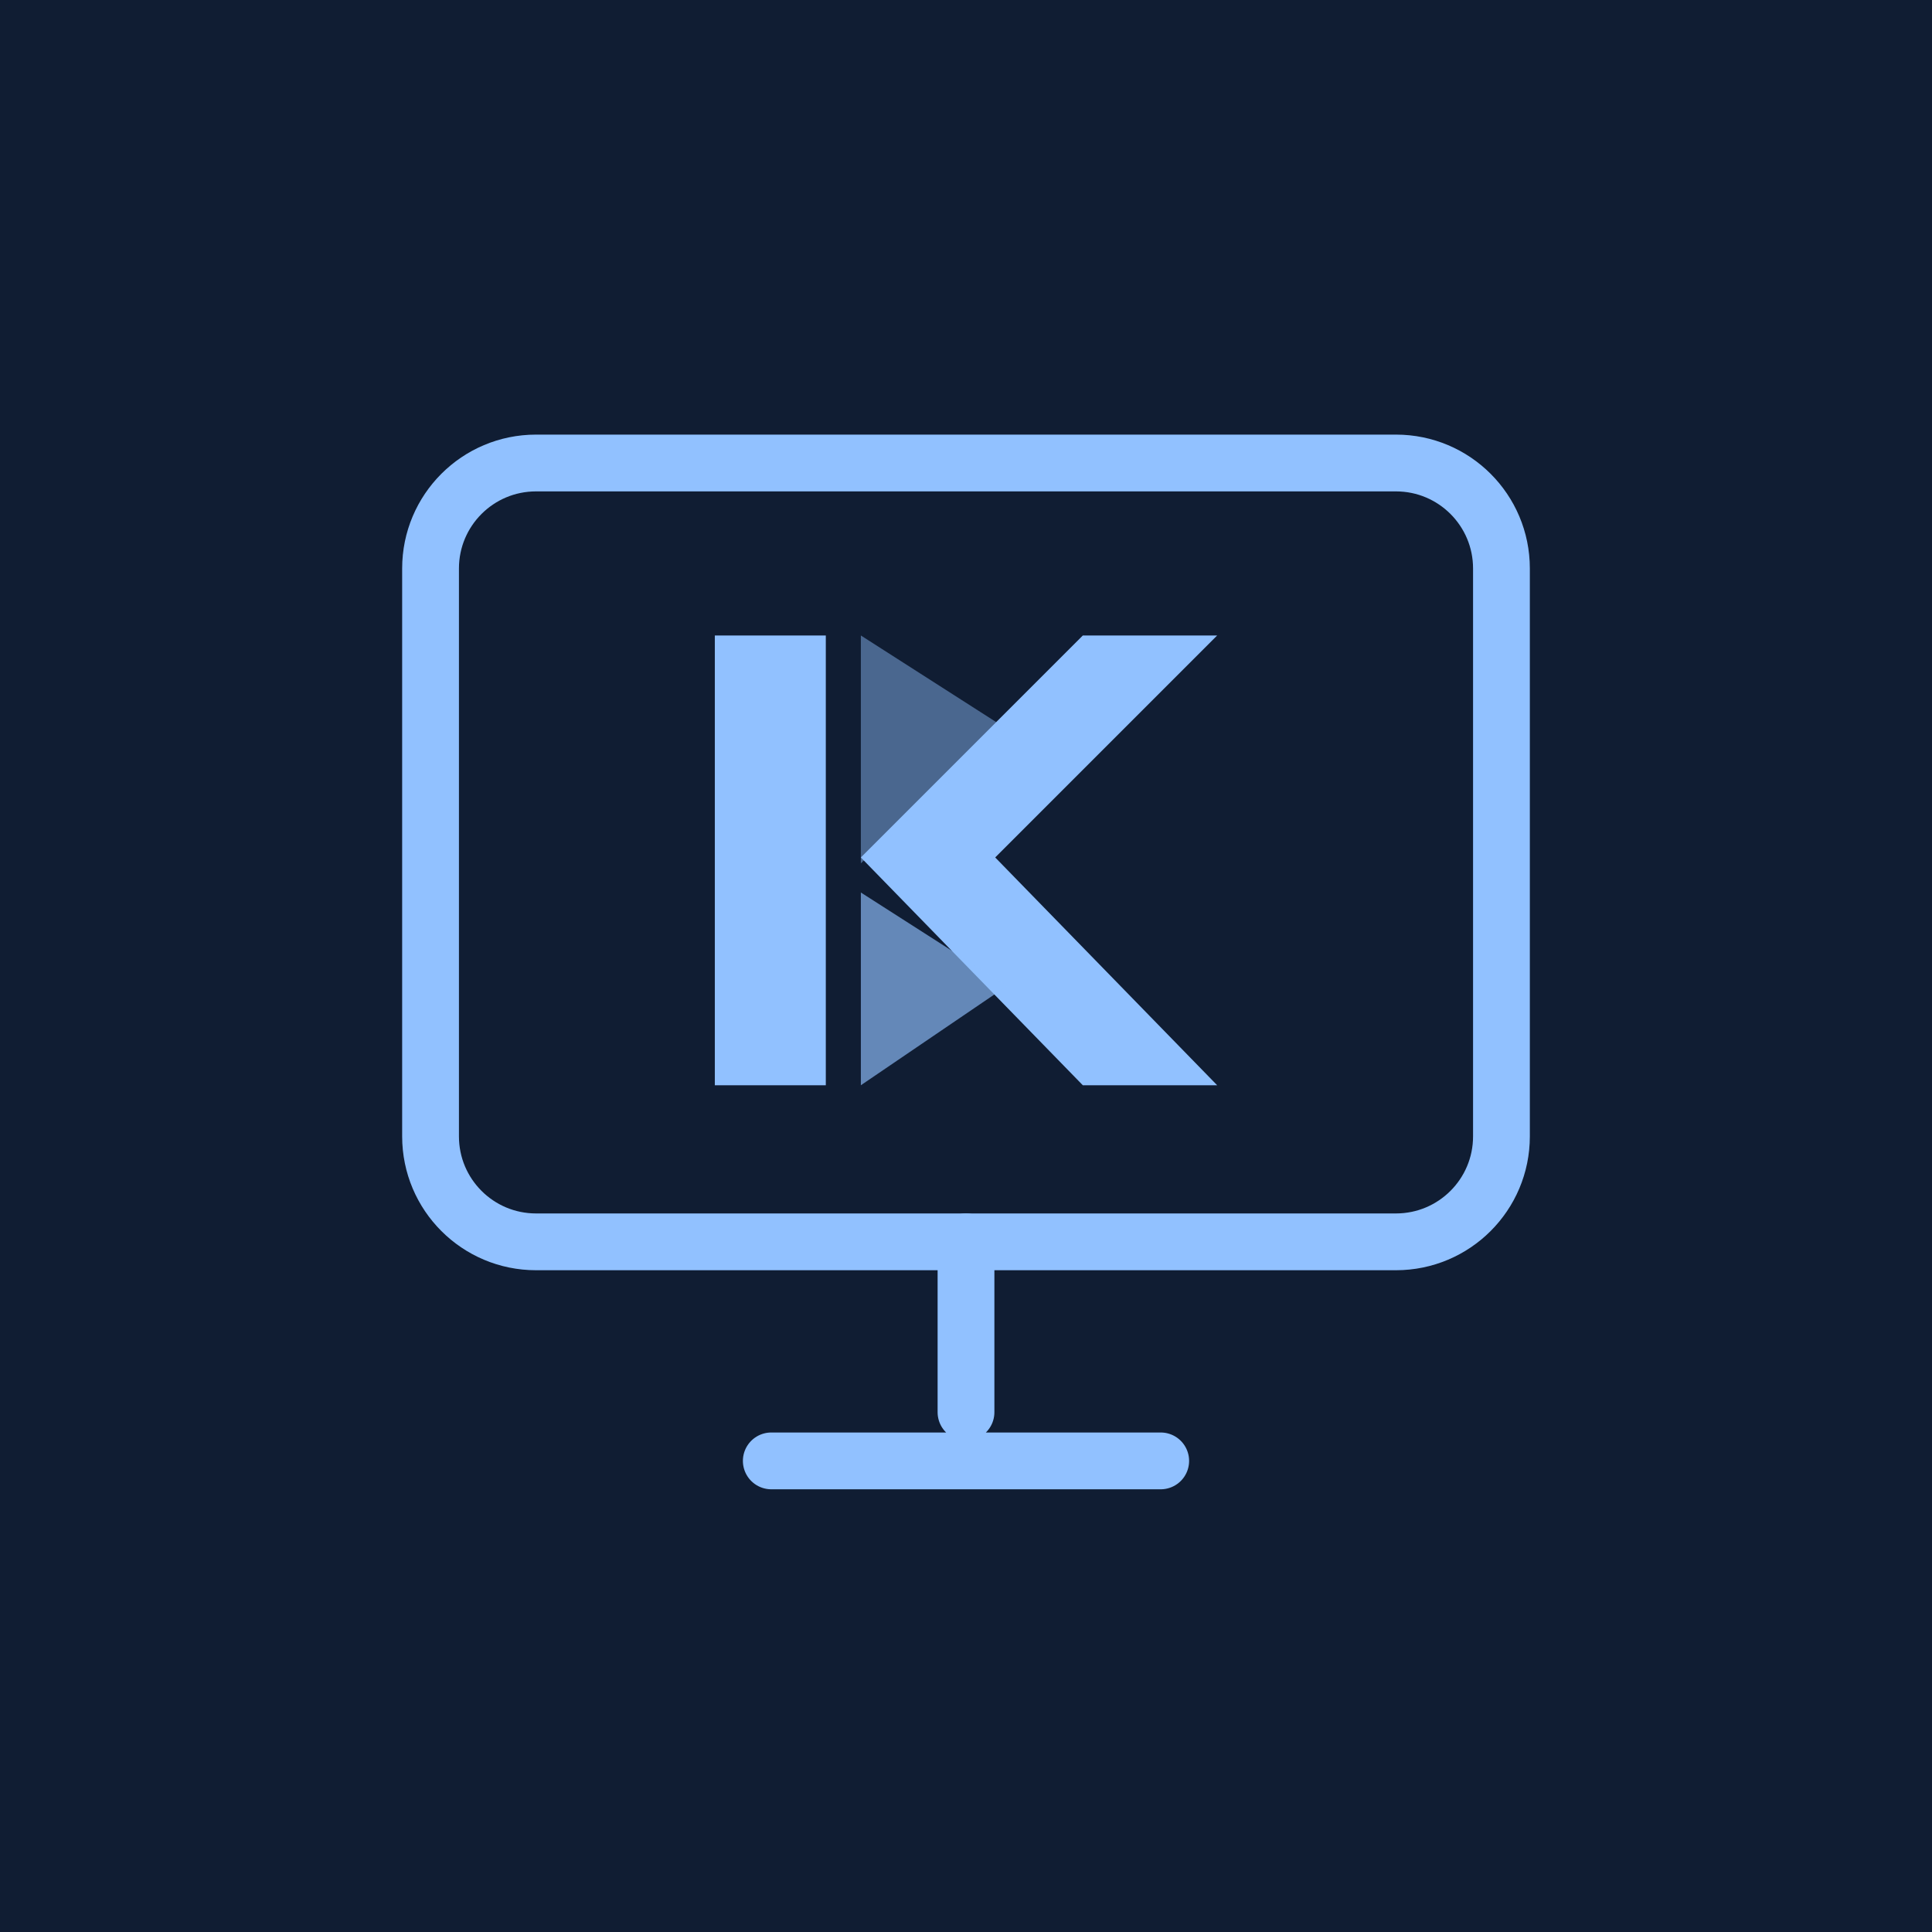
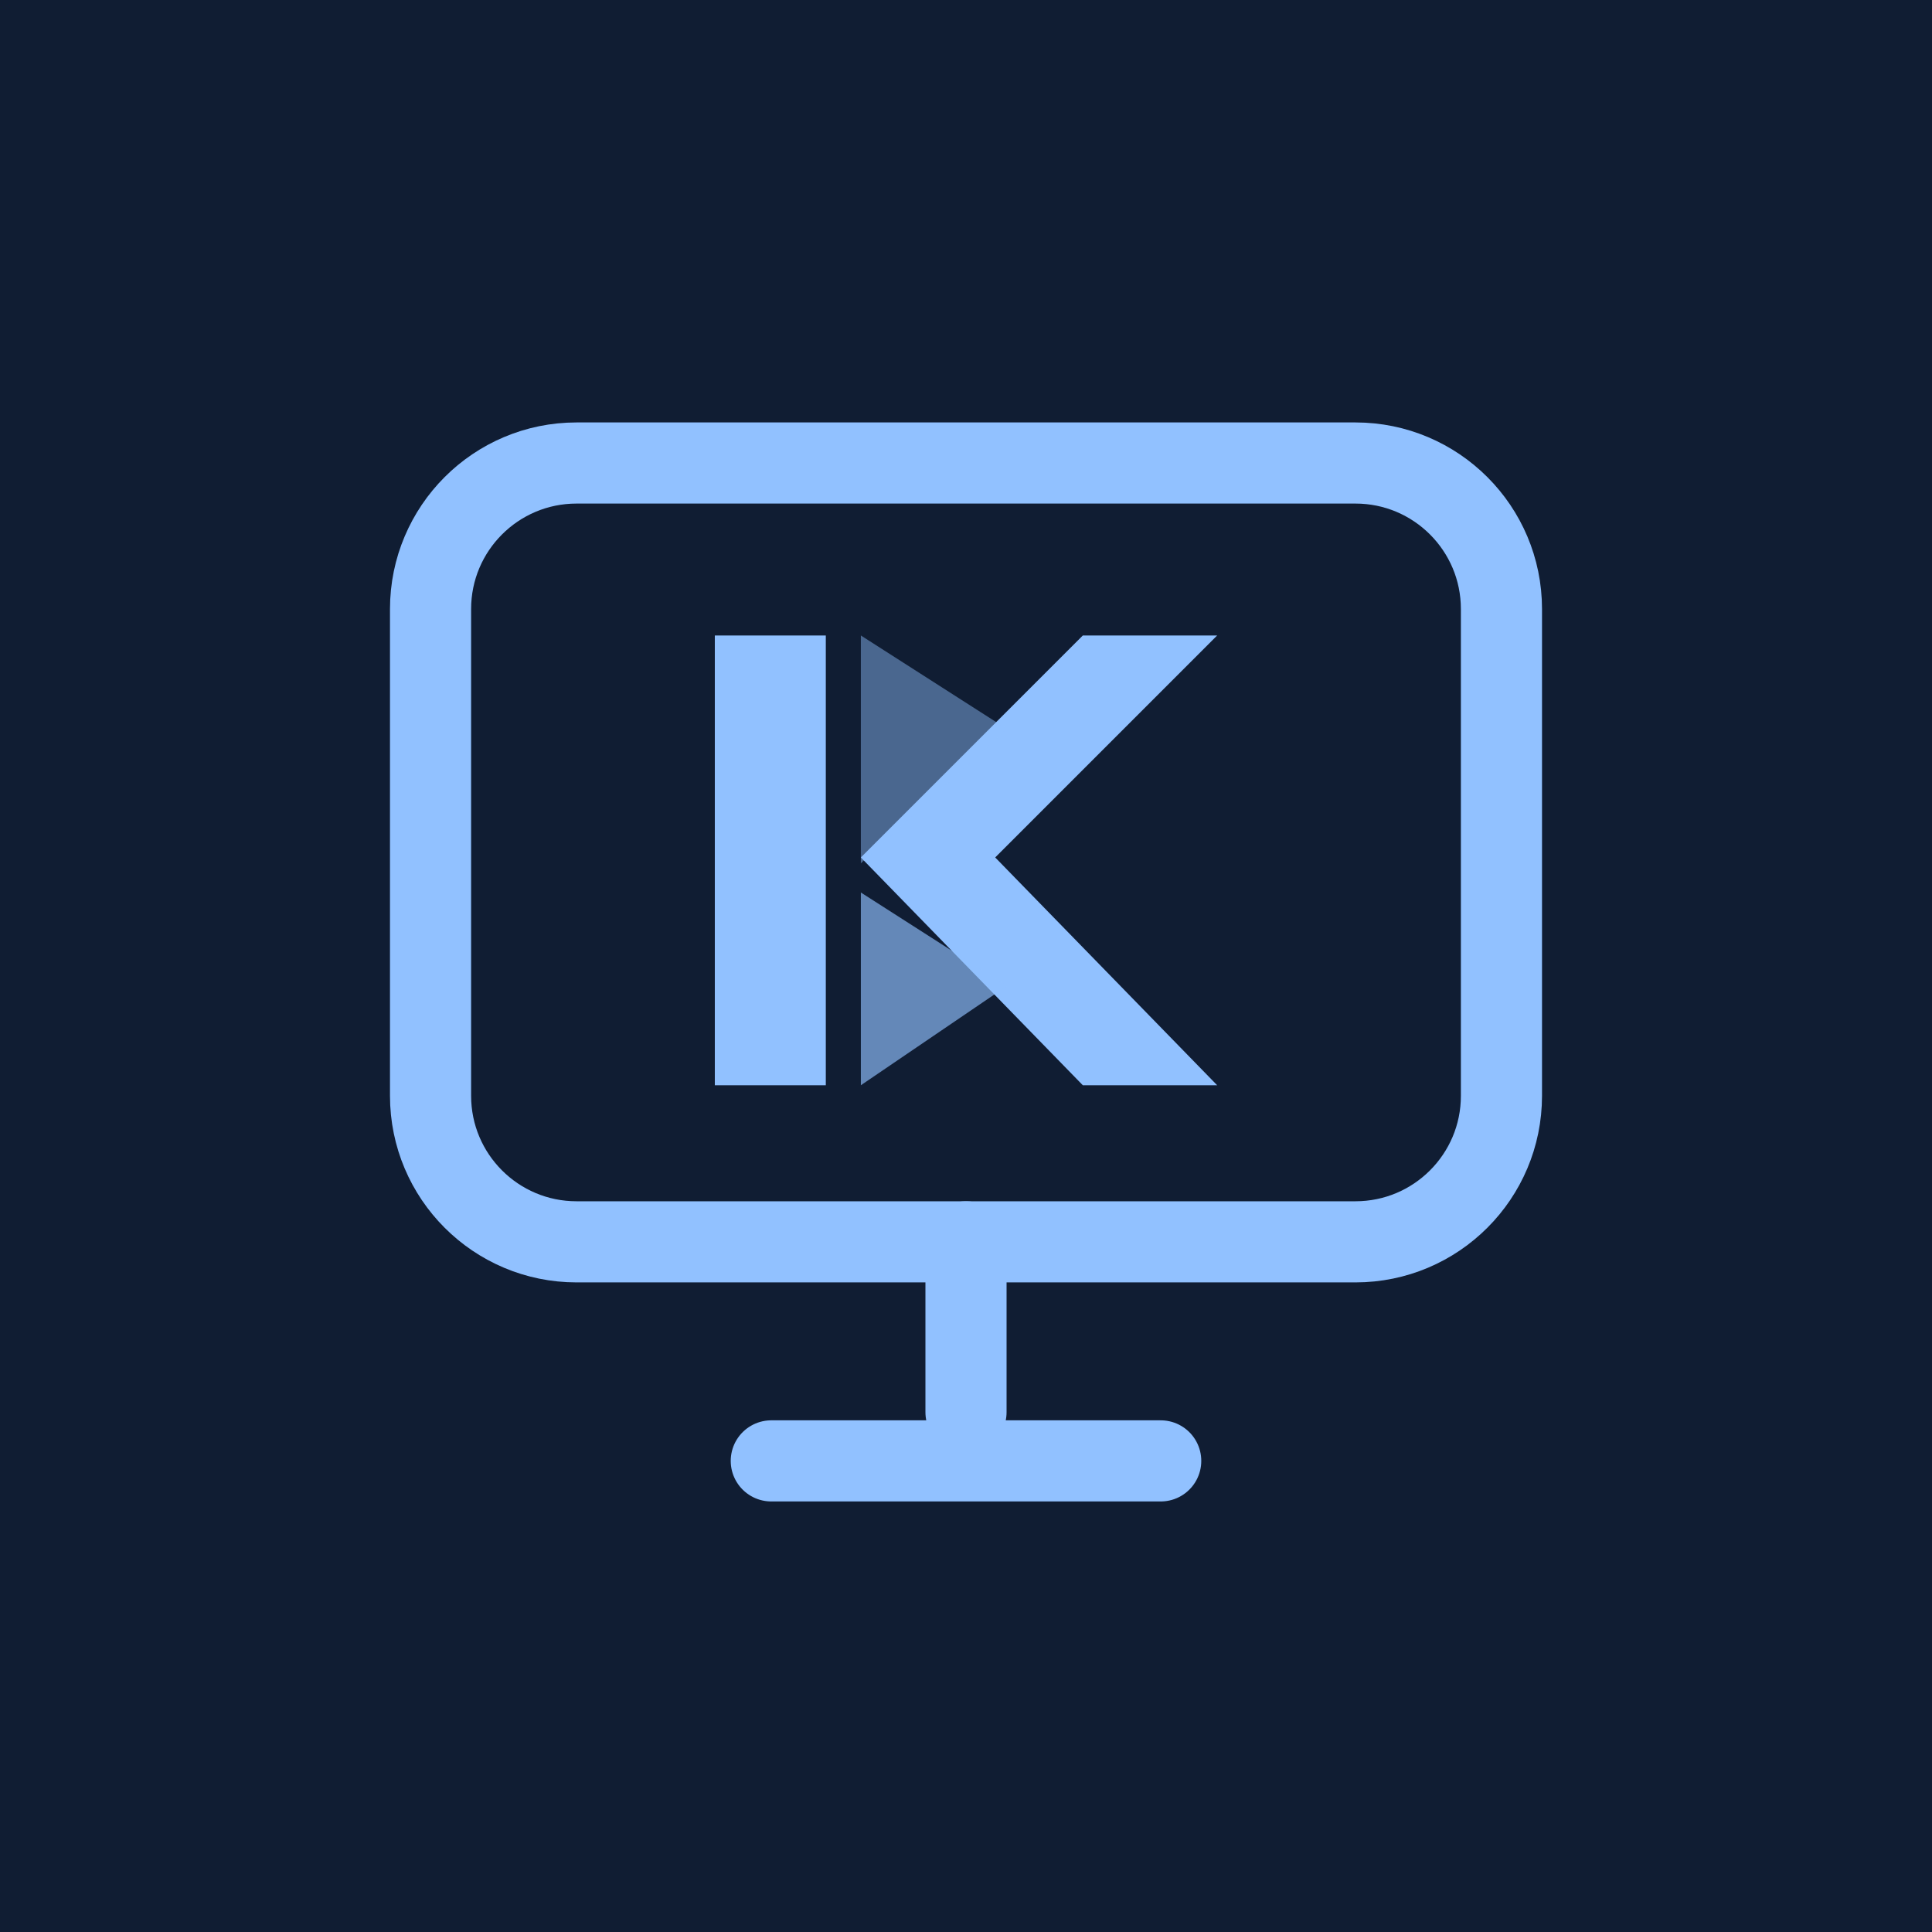
<svg xmlns="http://www.w3.org/2000/svg" viewBox="0 0 512 512">
  <rect width="512" height="512" fill="#101d33" />
  <g transform="translate(84 84) scale(2.15)" color="#91c1ff">
-     <rect x="14" y="18" width="132" height="96" rx="13" fill="none" stroke="currentColor" stroke-width="7" />
-     <path d="M80 114v21m-24 6h48" fill="none" stroke="currentColor" stroke-width="7" stroke-linecap="round" />
+     <rect x="14" y="18" width="132" height="96" rx="18" fill="none" stroke="currentColor" stroke-width="10" />
+     <path d="M80 114v21m-24 6h48" fill="none" stroke="currentColor" stroke-width="10" stroke-linecap="round" />
    <g transform="translate(33.2 19.1) scale(.72)">
      <path d="M22 28h19v77H22zm25 38 38-38h23L70 66l38 39H85z" fill="currentColor" />
      <path d="m47 28 25 16-25 23z" fill="currentColor" opacity=".45" />
      <path d="m47 72 25 16-25 17z" fill="currentColor" opacity=".65" />
    </g>
  </g>
</svg>
